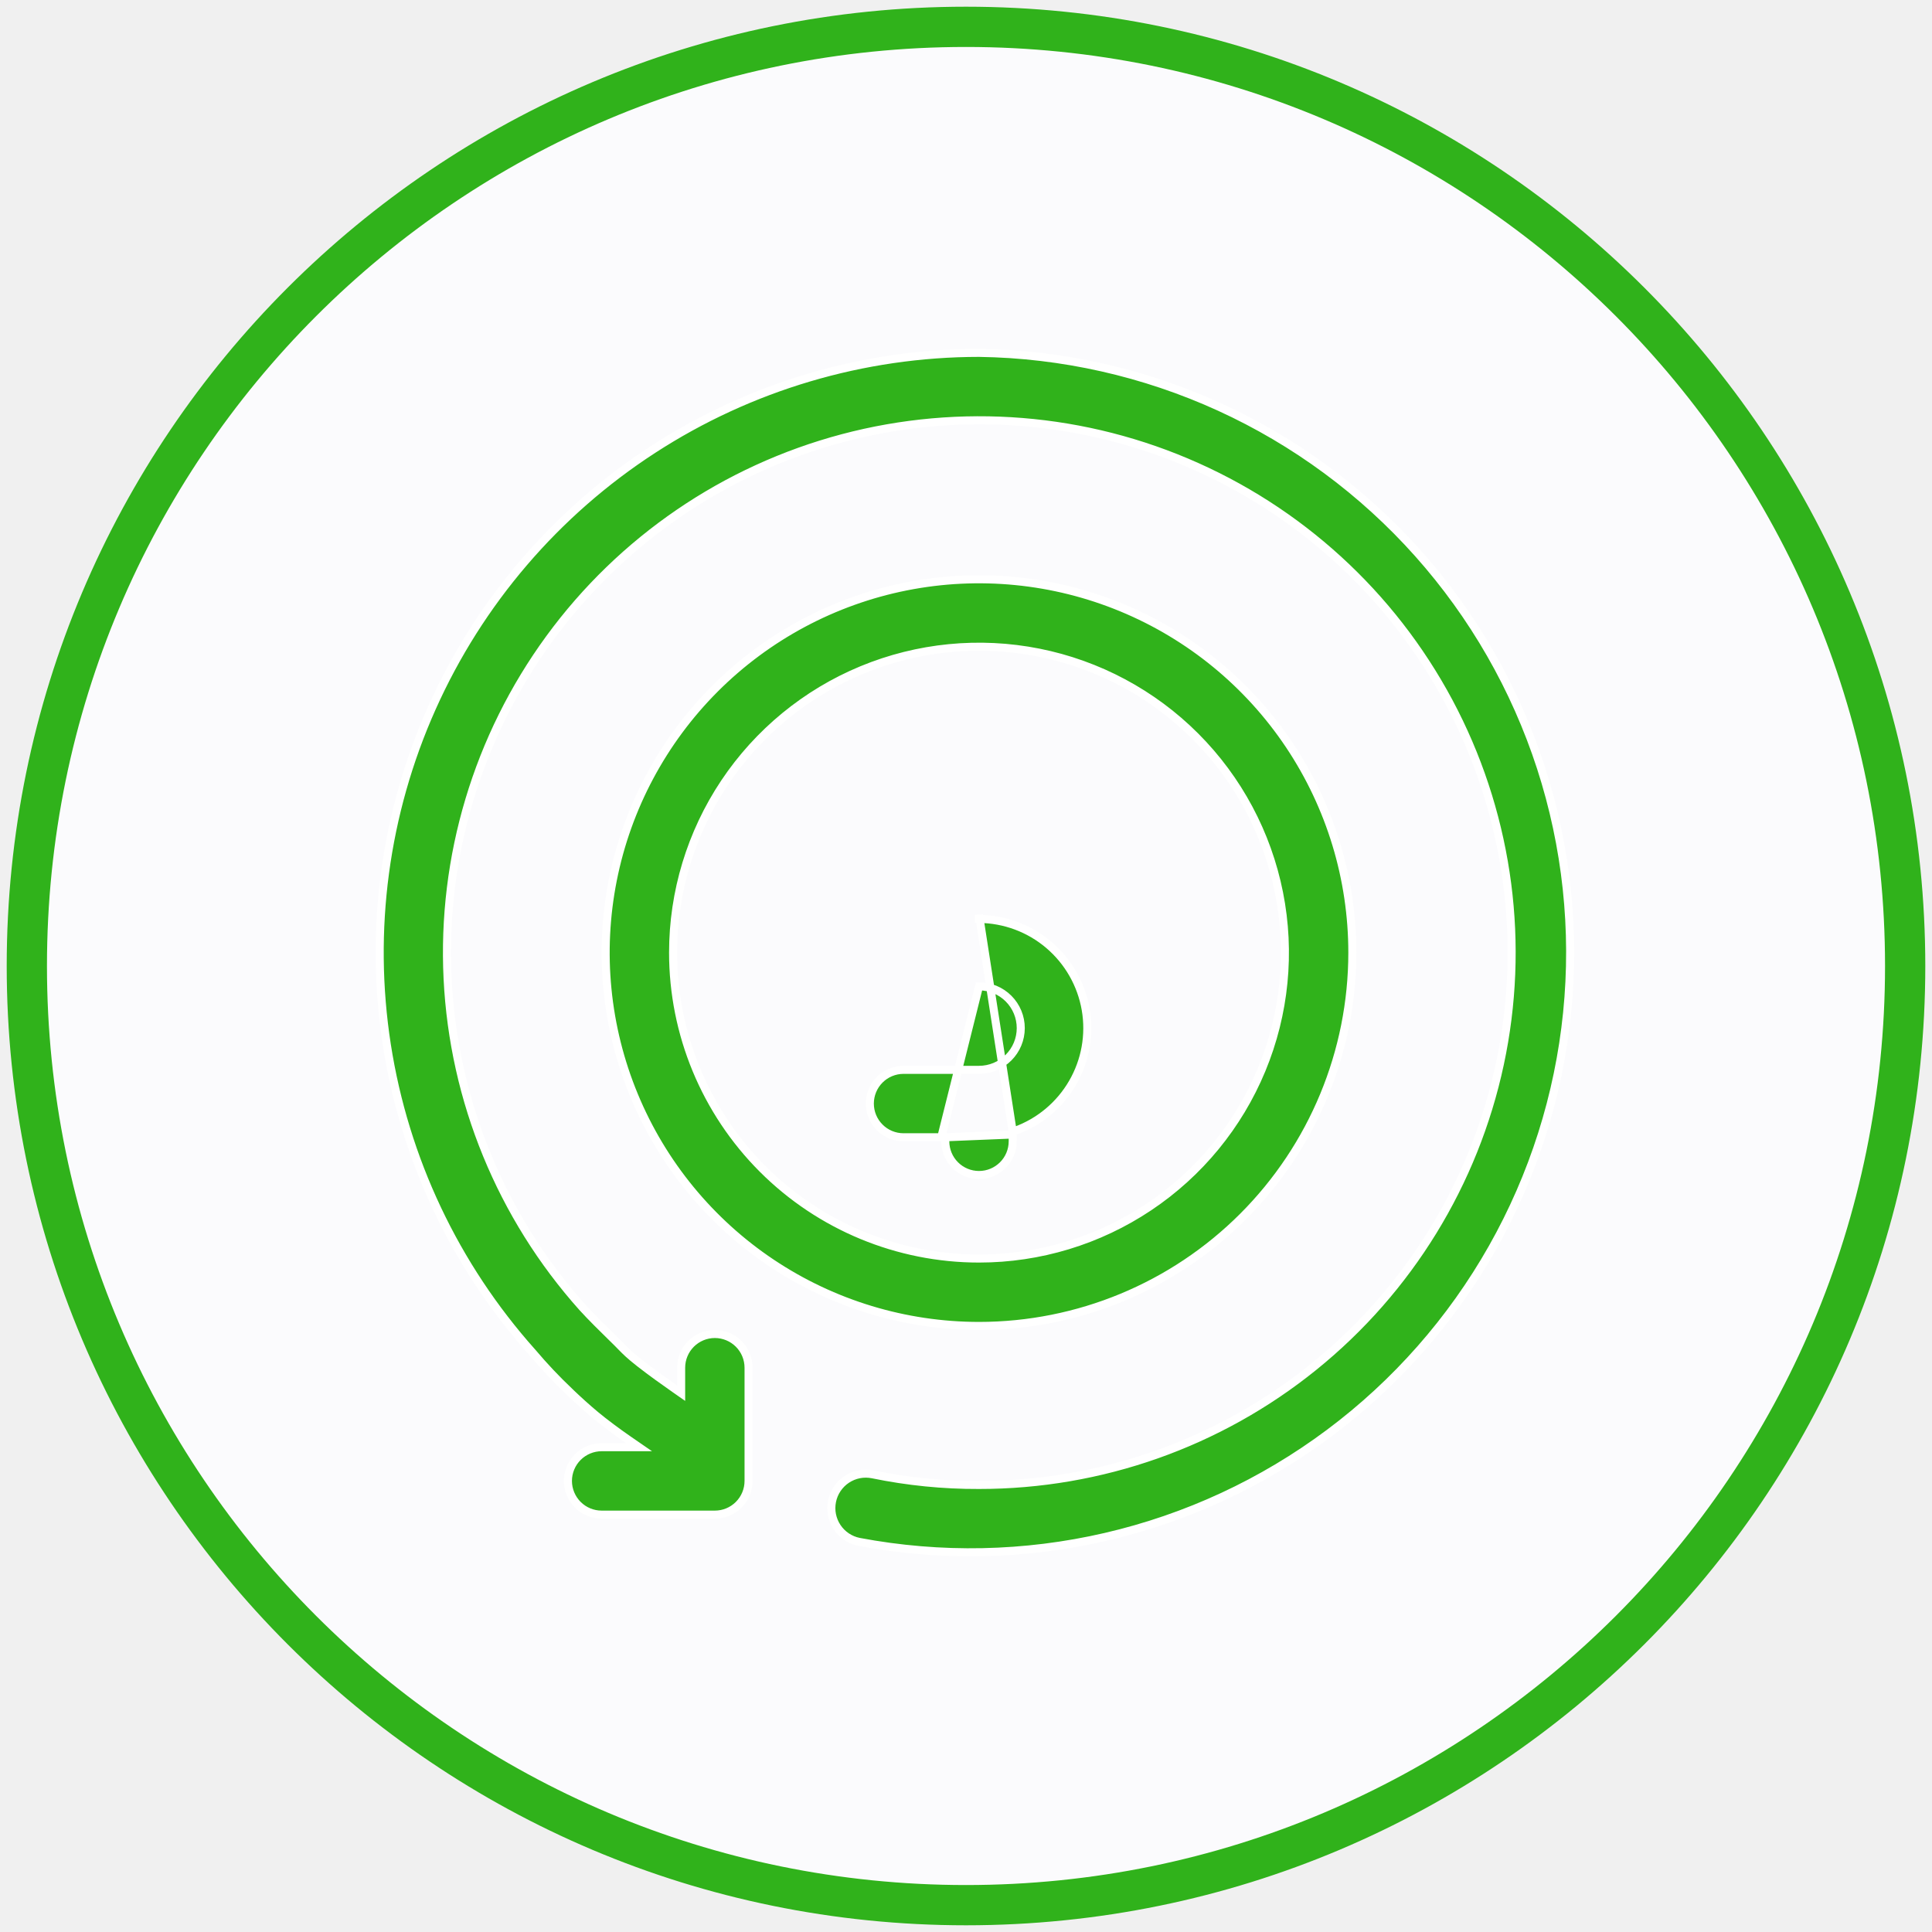
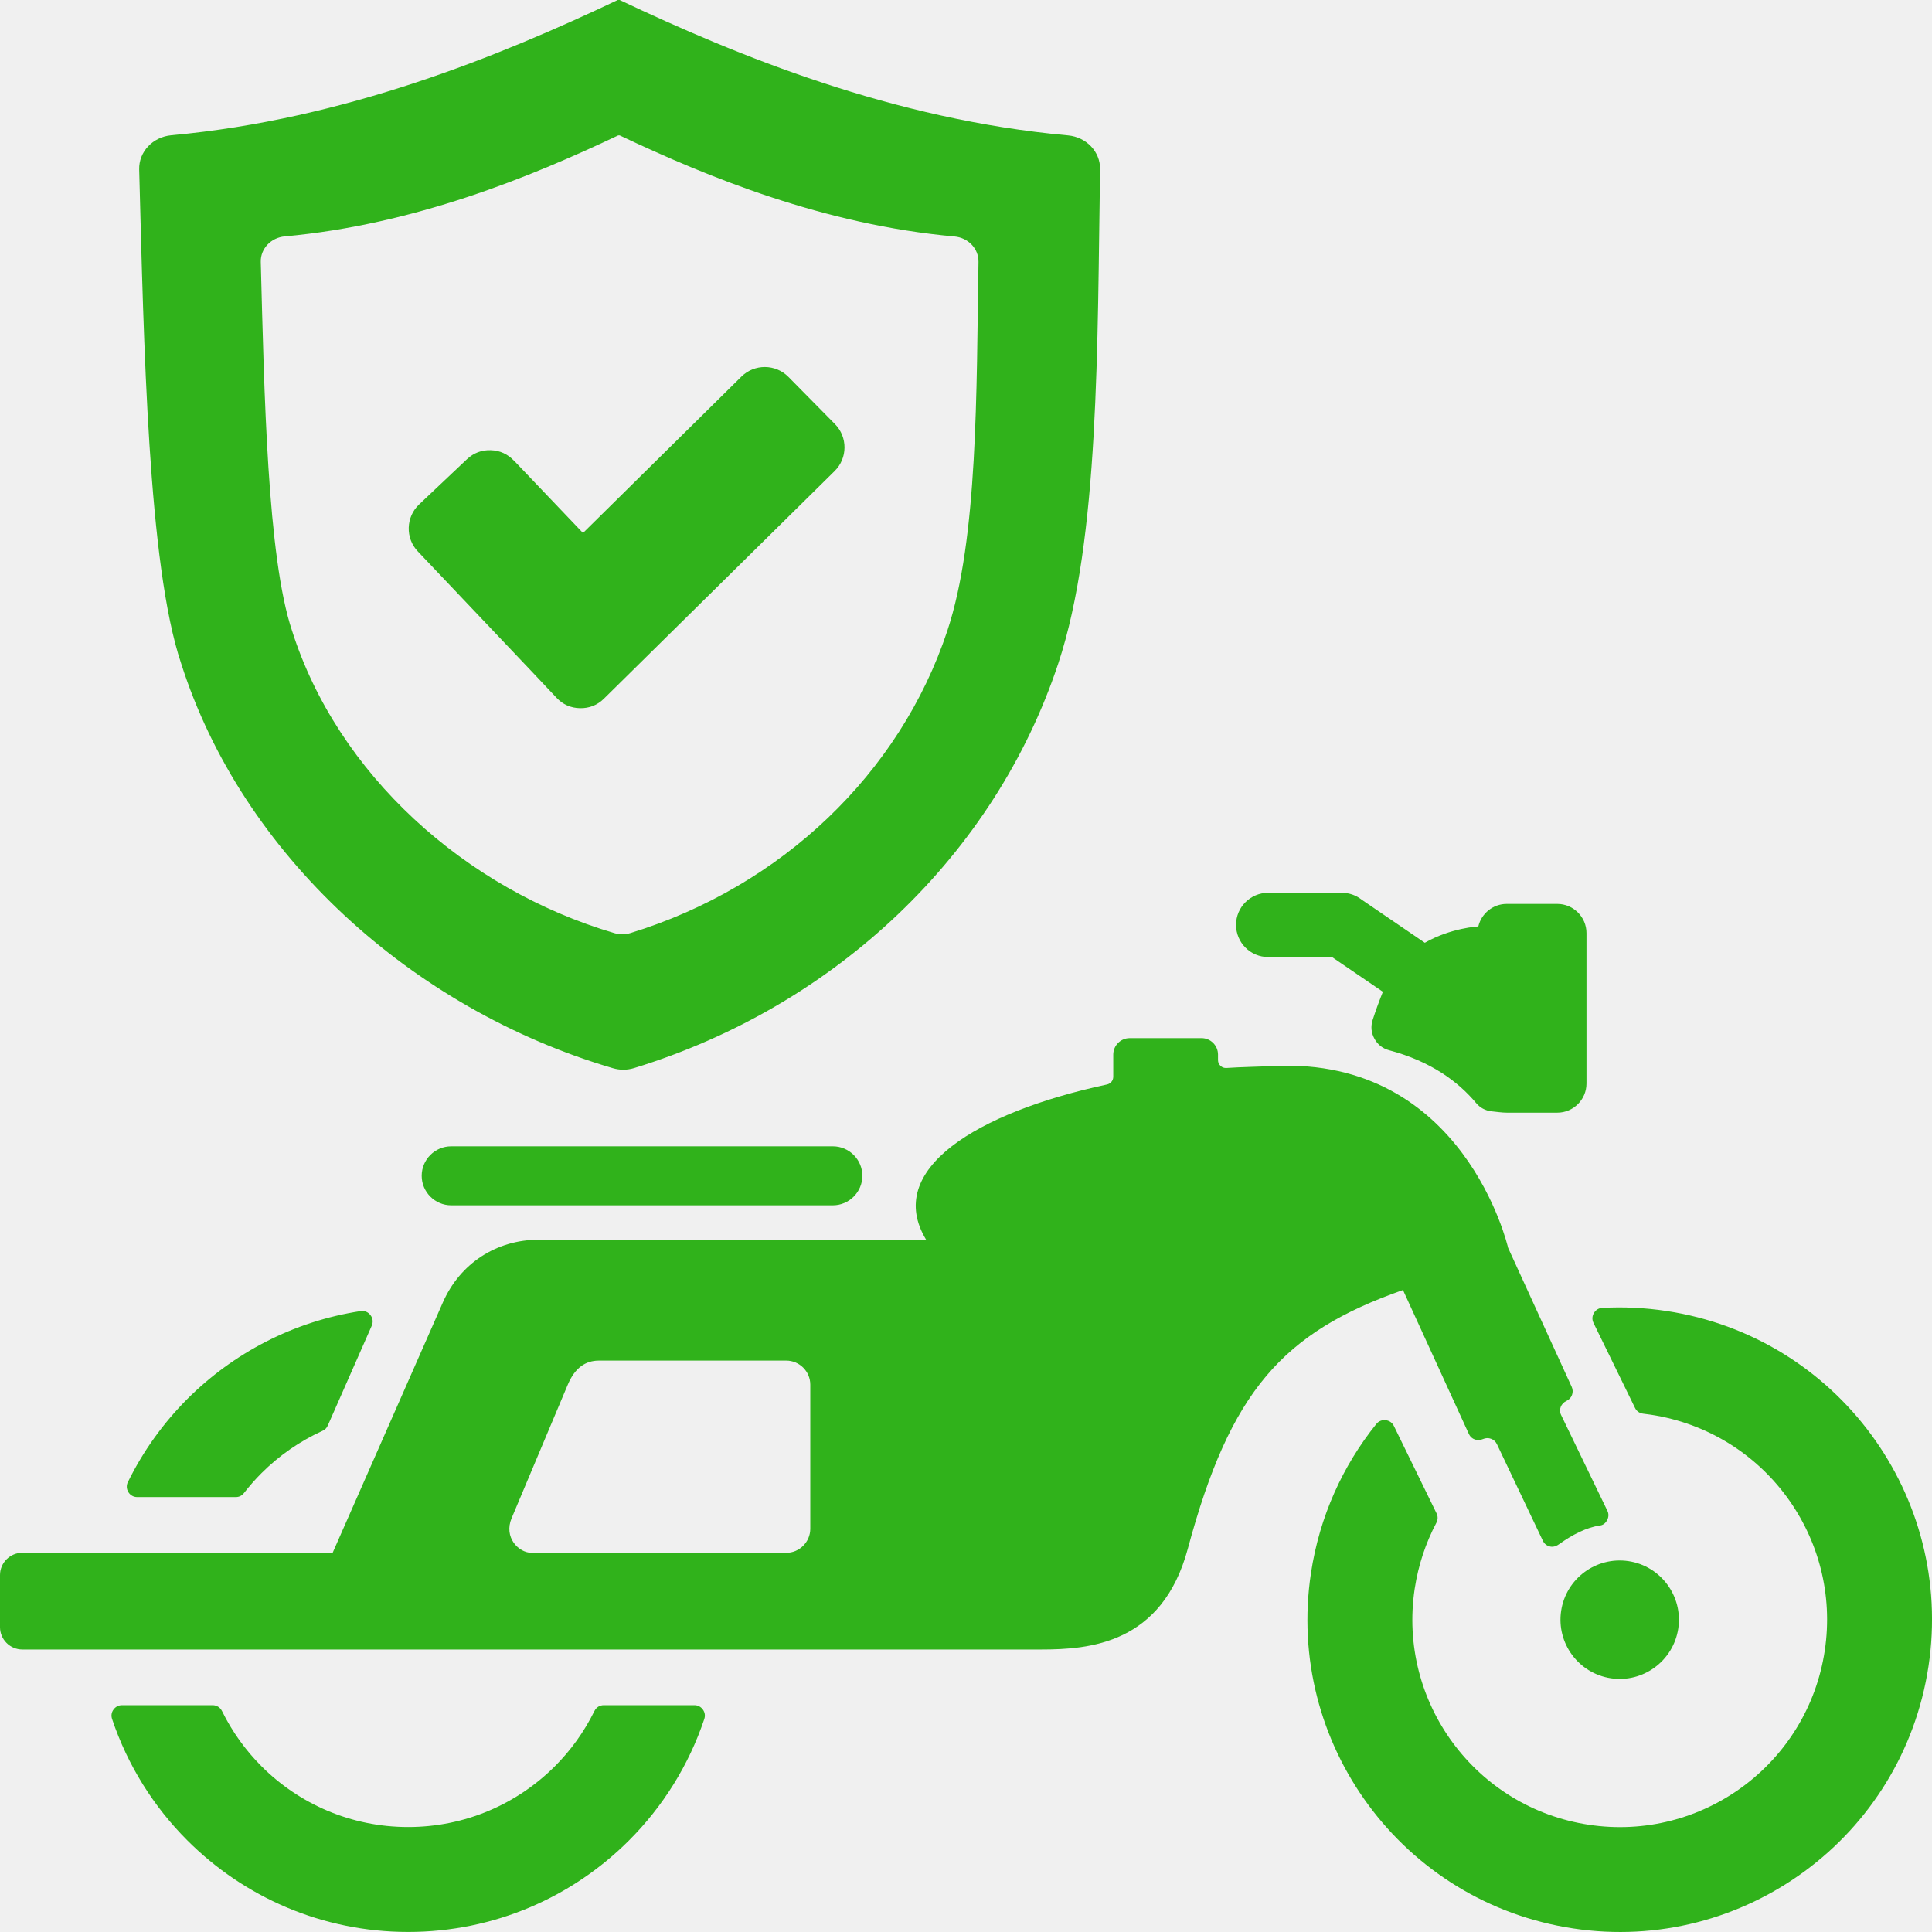
- <svg xmlns="http://www.w3.org/2000/svg" width="72" height="72" viewBox="0 0 72 72" fill="none">
-   <circle cx="36" cy="36" r="35" fill="#FBFBFD" stroke="#30B21B" stroke-width="1.5" />
-   <path d="M36.485 55.34C41.028 55.342 45.433 53.786 48.966 50.93C52.499 48.075 54.945 44.094 55.895 39.652C56.846 35.21 56.243 30.576 54.188 26.525C52.132 22.474 48.749 19.251 44.603 17.395C40.457 15.538 35.8 15.161 31.409 16.326C27.018 17.491 23.16 20.127 20.48 23.794C17.799 27.462 16.458 31.938 16.681 36.475C16.904 41.012 18.678 45.335 21.705 48.722L21.706 48.723C22.03 49.08 22.48 49.521 22.785 49.82C22.879 49.912 22.96 49.991 23.019 50.05C23.066 50.097 23.108 50.141 23.148 50.182C23.322 50.359 23.462 50.503 23.834 50.794C24.287 51.148 24.726 51.459 25.148 51.755L25.384 51.92V51.632V50.971C25.384 50.638 25.517 50.318 25.752 50.082C25.988 49.847 26.307 49.714 26.64 49.714C26.974 49.714 27.293 49.847 27.529 50.082C27.765 50.318 27.897 50.638 27.897 50.971V55.19C27.897 55.523 27.765 55.842 27.529 56.078C27.293 56.314 26.974 56.446 26.64 56.446H22.422C22.088 56.446 21.769 56.314 21.533 56.078C21.298 55.842 21.165 55.523 21.165 55.19C21.165 54.856 21.298 54.537 21.533 54.301C21.769 54.066 22.088 53.933 22.422 53.933H23.336H23.817L23.421 53.66C23.015 53.38 22.527 53.017 22.194 52.74C21.86 52.462 21.539 52.169 21.231 51.875L21.231 51.874C20.739 51.408 20.273 50.914 19.836 50.396L19.836 50.396L19.833 50.393C16.96 47.177 15.079 43.199 14.416 38.938C13.753 34.677 14.336 30.315 16.097 26.378C17.857 22.441 20.718 19.098 24.336 16.751C27.953 14.404 32.172 13.153 36.484 13.15C39.581 13.194 42.634 13.882 45.452 15.169C48.269 16.456 50.788 18.315 52.849 20.627C54.91 22.939 56.468 25.655 57.424 28.601C58.38 31.548 58.713 34.66 58.402 37.742C58.091 40.824 57.143 43.808 55.618 46.504C54.093 49.2 52.024 51.55 49.542 53.404C47.061 55.258 44.221 56.576 41.204 57.274C38.186 57.973 35.057 58.036 32.013 57.461C31.848 57.428 31.691 57.363 31.551 57.269C31.411 57.175 31.291 57.055 31.197 56.914C31.104 56.774 31.039 56.617 31.006 56.451C30.973 56.286 30.974 56.116 31.007 55.95C31.04 55.785 31.105 55.628 31.199 55.488C31.293 55.347 31.413 55.227 31.553 55.134C31.694 55.04 31.851 54.975 32.017 54.942C32.182 54.91 32.352 54.91 32.517 54.943C33.822 55.212 35.152 55.345 36.485 55.34ZM36.485 55.34C36.485 55.34 36.485 55.34 36.485 55.34L36.485 55.19L36.485 55.34C36.485 55.34 36.485 55.34 36.485 55.34Z" fill="#30B21B" stroke="white" stroke-width="0.3" />
-   <path d="M48.053 27.771C49.582 30.059 50.398 32.749 50.398 35.501C50.398 39.191 48.932 42.73 46.323 45.339C43.714 47.949 40.175 49.414 36.485 49.414C33.733 49.414 31.043 48.598 28.755 47.07C26.467 45.541 24.683 43.368 23.631 40.826C22.577 38.283 22.302 35.486 22.839 32.787C23.376 30.088 24.701 27.609 26.646 25.663C28.592 23.717 31.071 22.392 33.77 21.855C36.469 21.319 39.267 21.594 41.809 22.647C44.351 23.7 46.524 25.483 48.053 27.771ZM27.005 29.167C25.753 31.042 25.084 33.246 25.084 35.501C25.084 38.525 26.285 41.425 28.423 43.563C30.561 45.701 33.461 46.902 36.485 46.902C38.739 46.902 40.944 46.233 42.818 44.98C44.693 43.728 46.154 41.947 47.017 39.864C47.88 37.781 48.106 35.489 47.666 33.277C47.226 31.066 46.14 29.034 44.546 27.44C42.952 25.845 40.92 24.76 38.709 24.32C36.497 23.88 34.205 24.106 32.122 24.968C30.039 25.831 28.258 27.293 27.005 29.167Z" fill="#30B21B" stroke="white" stroke-width="0.3" />
-   <path d="M37.741 42.175L37.84 42.139C38.737 41.813 39.491 41.183 39.97 40.358C40.45 39.533 40.624 38.565 40.462 37.625C40.3 36.684 39.813 35.831 39.086 35.213C38.359 34.595 37.438 34.253 36.484 34.245C36.484 34.245 36.484 34.245 36.483 34.245L36.485 34.095L37.741 42.175ZM37.741 42.175V42.28M37.741 42.175V42.28M37.741 42.28V42.533C37.741 42.866 37.609 43.186 37.373 43.421C37.137 43.657 36.818 43.789 36.485 43.789C36.151 43.789 35.832 43.657 35.596 43.421C35.361 43.186 35.228 42.866 35.228 42.533V42.383M37.741 42.28L35.228 42.383M35.228 42.383H35.078M35.228 42.383H35.078M35.078 42.383H33.672C33.339 42.383 33.019 42.251 32.784 42.015C32.548 41.779 32.416 41.46 32.416 41.127C32.416 40.794 32.548 40.474 32.784 40.238C33.019 40.003 33.339 39.87 33.672 39.87H36.485C36.897 39.87 37.293 39.706 37.585 39.414C37.877 39.123 38.041 38.727 38.041 38.314C38.041 37.901 37.877 37.505 37.585 37.214C37.293 36.922 36.898 36.758 36.485 36.758L35.078 42.383Z" fill="#30B21B" stroke="white" stroke-width="0.3" />
+ <svg xmlns="http://www.w3.org/2000/svg" width="45" height="45" viewBox="0 0 45 45" fill="none">
+   <path fill-rule="evenodd" clip-rule="evenodd" d="M2.98 34.518C3.334 33.797 3.804 33.145 4.365 32.583C5.434 31.516 6.834 30.777 8.398 30.538C8.489 30.524 8.573 30.558 8.628 30.631C8.685 30.703 8.695 30.794 8.659 30.878L7.635 33.203C7.61 33.261 7.57 33.302 7.512 33.327C6.98 33.569 6.5 33.904 6.092 34.311C5.946 34.457 5.81 34.612 5.683 34.775C5.635 34.837 5.569 34.87 5.491 34.87H3.198C3.111 34.87 3.037 34.829 2.99 34.755C2.945 34.681 2.941 34.595 2.979 34.518L2.98 34.518ZM14.389 0C11.65 1.299 8.037 2.782 3.99 3.15C3.557 3.19 3.232 3.536 3.242 3.946C3.35 8.002 3.447 13.157 4.219 15.452C5.636 19.905 9.591 23.502 14.271 24.879C14.442 24.929 14.604 24.928 14.774 24.876C19.471 23.432 23.172 19.907 24.649 15.454C25.611 12.559 25.557 8.011 25.623 3.941C25.629 3.534 25.305 3.192 24.874 3.153C20.811 2.788 17.182 1.302 14.433 0L14.389 0ZM14.4 3.153C12.354 4.123 9.655 5.231 6.632 5.506C6.31 5.535 6.066 5.794 6.074 6.1C6.154 9.131 6.227 12.98 6.803 14.693C7.862 18.02 10.817 20.706 14.312 21.735C14.44 21.773 14.56 21.771 14.687 21.732C18.196 20.654 20.96 18.021 22.064 14.696C22.782 12.533 22.741 9.136 22.791 6.097C22.795 5.793 22.553 5.537 22.232 5.508C19.196 5.235 16.486 4.126 14.433 3.153H14.4L14.4 3.153ZM11.971 10.728L13.579 12.414L17.27 8.771C17.573 8.472 18.064 8.475 18.363 8.778L19.448 9.878C19.747 10.181 19.744 10.671 19.441 10.971L14.627 15.721L14.067 16.273C13.914 16.424 13.727 16.499 13.51 16.495C13.294 16.491 13.11 16.41 12.962 16.252L12.422 15.679L9.73 12.841C9.437 12.533 9.453 12.041 9.761 11.75L10.876 10.696C11.031 10.55 11.217 10.48 11.429 10.486C11.643 10.492 11.822 10.575 11.97 10.729L11.971 10.728ZM13.95 31.691H18.313C18.621 31.691 18.873 31.943 18.873 32.251V35.607C18.873 35.916 18.621 36.168 18.313 36.168H12.384C12.077 36.168 11.728 35.808 11.917 35.36L13.225 32.251C13.392 31.855 13.641 31.691 13.95 31.691L13.95 31.691ZM29.538 22.291C29.125 22.291 28.79 21.956 28.79 21.542C28.79 21.13 29.125 20.795 29.538 20.795H31.252C31.427 20.795 31.587 20.854 31.714 20.954L33.187 21.959C33.799 21.609 34.433 21.579 34.433 21.579C34.503 21.279 34.773 21.054 35.093 21.054H36.274C36.646 21.054 36.952 21.359 36.952 21.732V25.239C36.952 25.611 36.646 25.916 36.274 25.916H35.093C34.989 25.916 34.869 25.898 34.743 25.885C34.595 25.868 34.474 25.803 34.379 25.689C33.965 25.195 33.329 24.721 32.358 24.463C32.206 24.423 32.089 24.332 32.013 24.193C31.937 24.054 31.924 23.907 31.972 23.756C32.036 23.557 32.115 23.338 32.21 23.1L31.024 22.291L29.538 22.291ZM37.932 36.362C38.685 36.476 39.203 37.179 39.09 37.932C38.975 38.685 38.273 39.203 37.52 39.09C36.767 38.976 36.249 38.273 36.362 37.52C36.476 36.766 37.179 36.249 37.932 36.362L37.932 36.362ZM7.748 36.167H0.52C0.233 36.167 0 36.401 0 36.687V37.9C0 38.185 0.233 38.42 0.52 38.42H24.246C25.38 38.42 27.07 38.29 27.667 36.071C28.655 32.4 29.875 31.033 32.678 30.047L34.213 33.401C34.271 33.529 34.417 33.574 34.543 33.518C34.667 33.464 34.81 33.517 34.867 33.639L35.935 35.885C35.969 35.958 36.031 36.008 36.111 36.023C36.191 36.038 36.26 36.007 36.325 35.96C36.612 35.753 36.954 35.573 37.271 35.531C37.346 35.521 37.403 35.469 37.436 35.401C37.47 35.333 37.473 35.259 37.44 35.191L36.36 32.956C36.299 32.829 36.362 32.686 36.488 32.629C36.61 32.573 36.664 32.427 36.609 32.305L35.127 29.065C35.121 29.039 34.098 24.61 29.663 24.829C29.297 24.847 28.93 24.851 28.566 24.875C28.514 24.878 28.467 24.863 28.429 24.826C28.391 24.791 28.37 24.745 28.37 24.692V24.564C28.37 24.353 28.198 24.18 27.987 24.18H26.313C26.102 24.18 25.93 24.353 25.93 24.564V25.08C25.93 25.167 25.87 25.24 25.785 25.259C22.741 25.912 20.585 27.245 21.571 28.875H12.552C11.562 28.875 10.715 29.428 10.316 30.334L7.748 36.167L7.748 36.167ZM10.509 26.7H19.399C19.777 26.7 20.086 27.009 20.086 27.387C20.086 27.764 19.777 28.074 19.399 28.074H10.509C10.132 28.074 9.822 27.765 9.822 27.387C9.822 27.009 10.131 26.7 10.509 26.7ZM38.813 30.535C40.799 30.835 42.475 31.911 43.58 33.41C44.685 34.908 45.218 36.827 44.918 38.813C44.617 40.798 43.541 42.475 42.043 43.579C40.545 44.684 38.625 45.218 36.64 44.917C34.654 44.617 32.978 43.541 31.873 42.042C30.768 40.544 30.235 38.625 30.535 36.639C30.735 35.319 31.277 34.138 32.057 33.168C32.111 33.101 32.189 33.069 32.275 33.079C32.361 33.089 32.429 33.137 32.467 33.215L33.459 35.246C33.495 35.318 33.493 35.396 33.456 35.468C33.209 35.935 33.035 36.452 32.951 37.005C32.752 38.324 33.106 39.599 33.839 40.593C34.573 41.588 35.686 42.303 37.005 42.502C38.324 42.702 39.598 42.347 40.593 41.614C41.588 40.88 42.303 39.767 42.502 38.448C42.701 37.129 42.347 35.855 41.613 34.859C40.881 33.865 39.767 33.151 38.448 32.951C38.39 32.942 38.331 32.934 38.274 32.928C38.188 32.918 38.119 32.87 38.082 32.792L37.116 30.814C37.079 30.738 37.082 30.656 37.125 30.584C37.168 30.51 37.238 30.467 37.322 30.463C37.811 30.436 38.31 30.459 38.813 30.535L38.813 30.535ZM16.404 40.04C16.043 41.117 15.436 42.083 14.65 42.868C13.334 44.185 11.515 44.999 9.507 44.999C7.499 44.999 5.681 44.185 4.365 42.868C3.579 42.083 2.972 41.117 2.611 40.04C2.585 39.962 2.596 39.885 2.644 39.819C2.691 39.754 2.761 39.717 2.842 39.717H4.951C5.047 39.717 5.128 39.768 5.171 39.854C5.406 40.333 5.719 40.768 6.092 41.141C6.966 42.015 8.173 42.555 9.507 42.555C10.841 42.555 12.049 42.015 12.923 41.141C13.297 40.768 13.609 40.333 13.845 39.854C13.887 39.768 13.968 39.717 14.064 39.717H16.173C16.255 39.717 16.324 39.754 16.371 39.819C16.419 39.885 16.43 39.962 16.404 40.04H16.404Z" fill="#30B21B" />
</svg>
